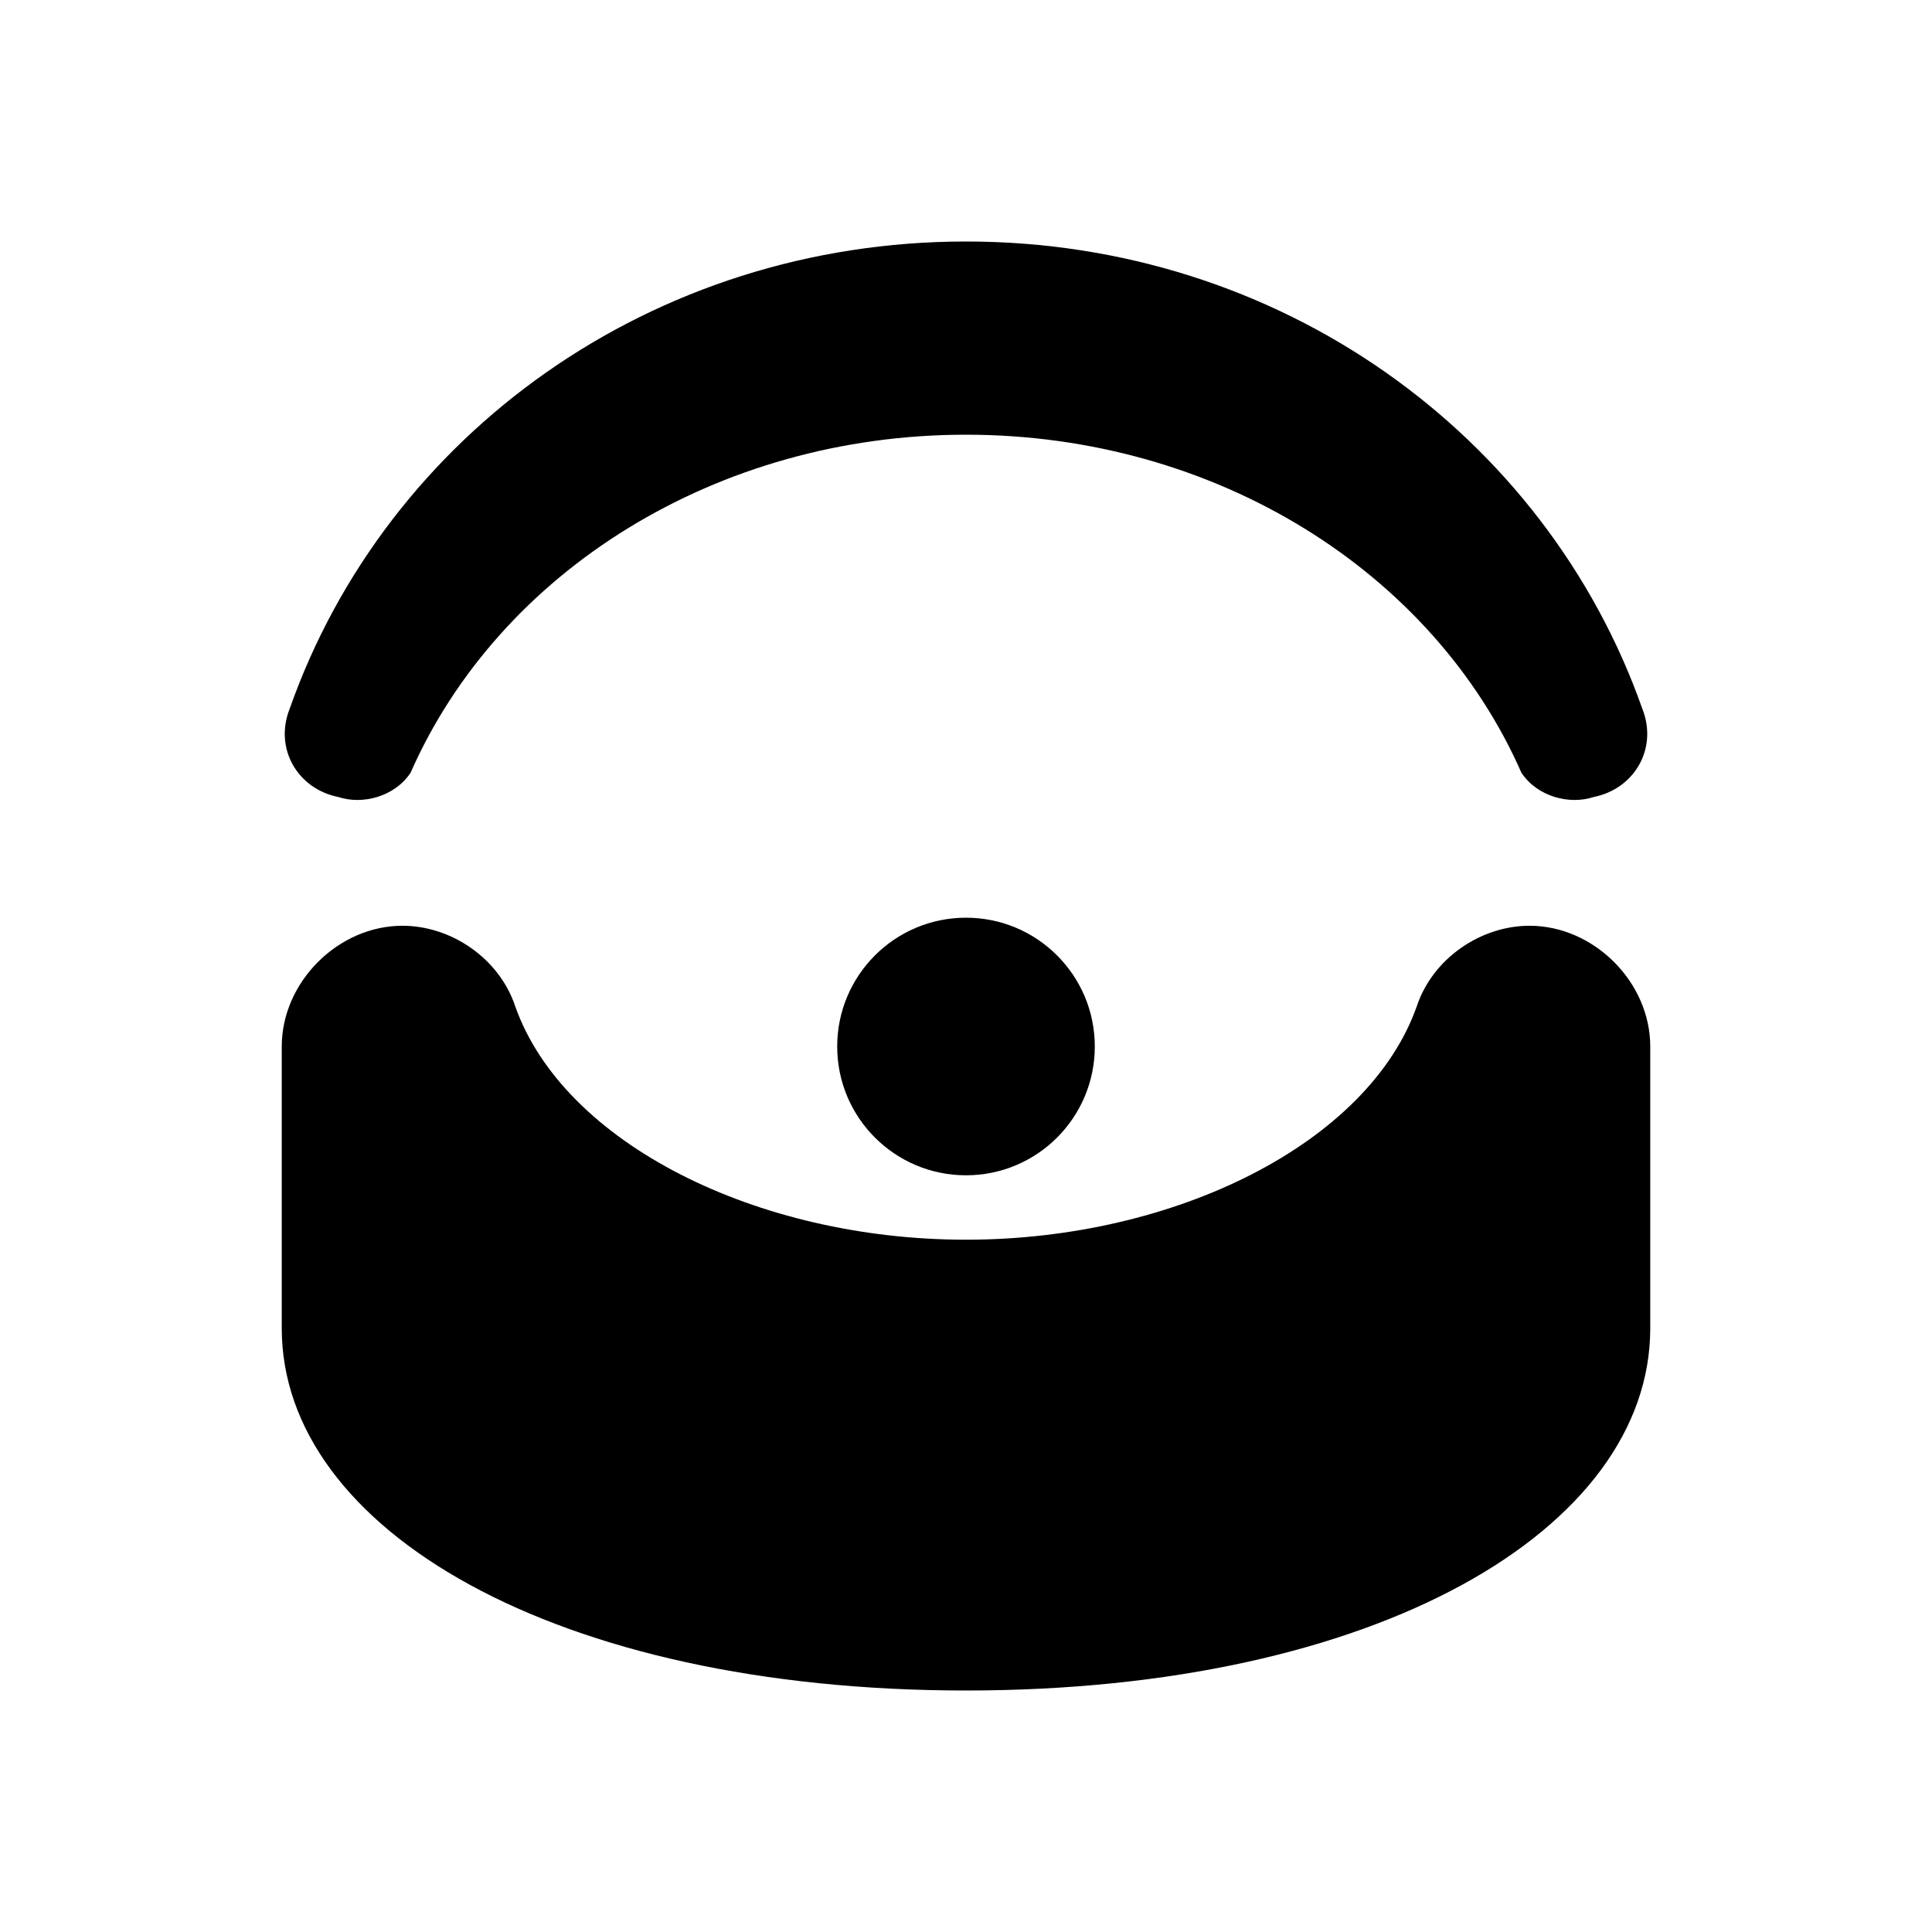
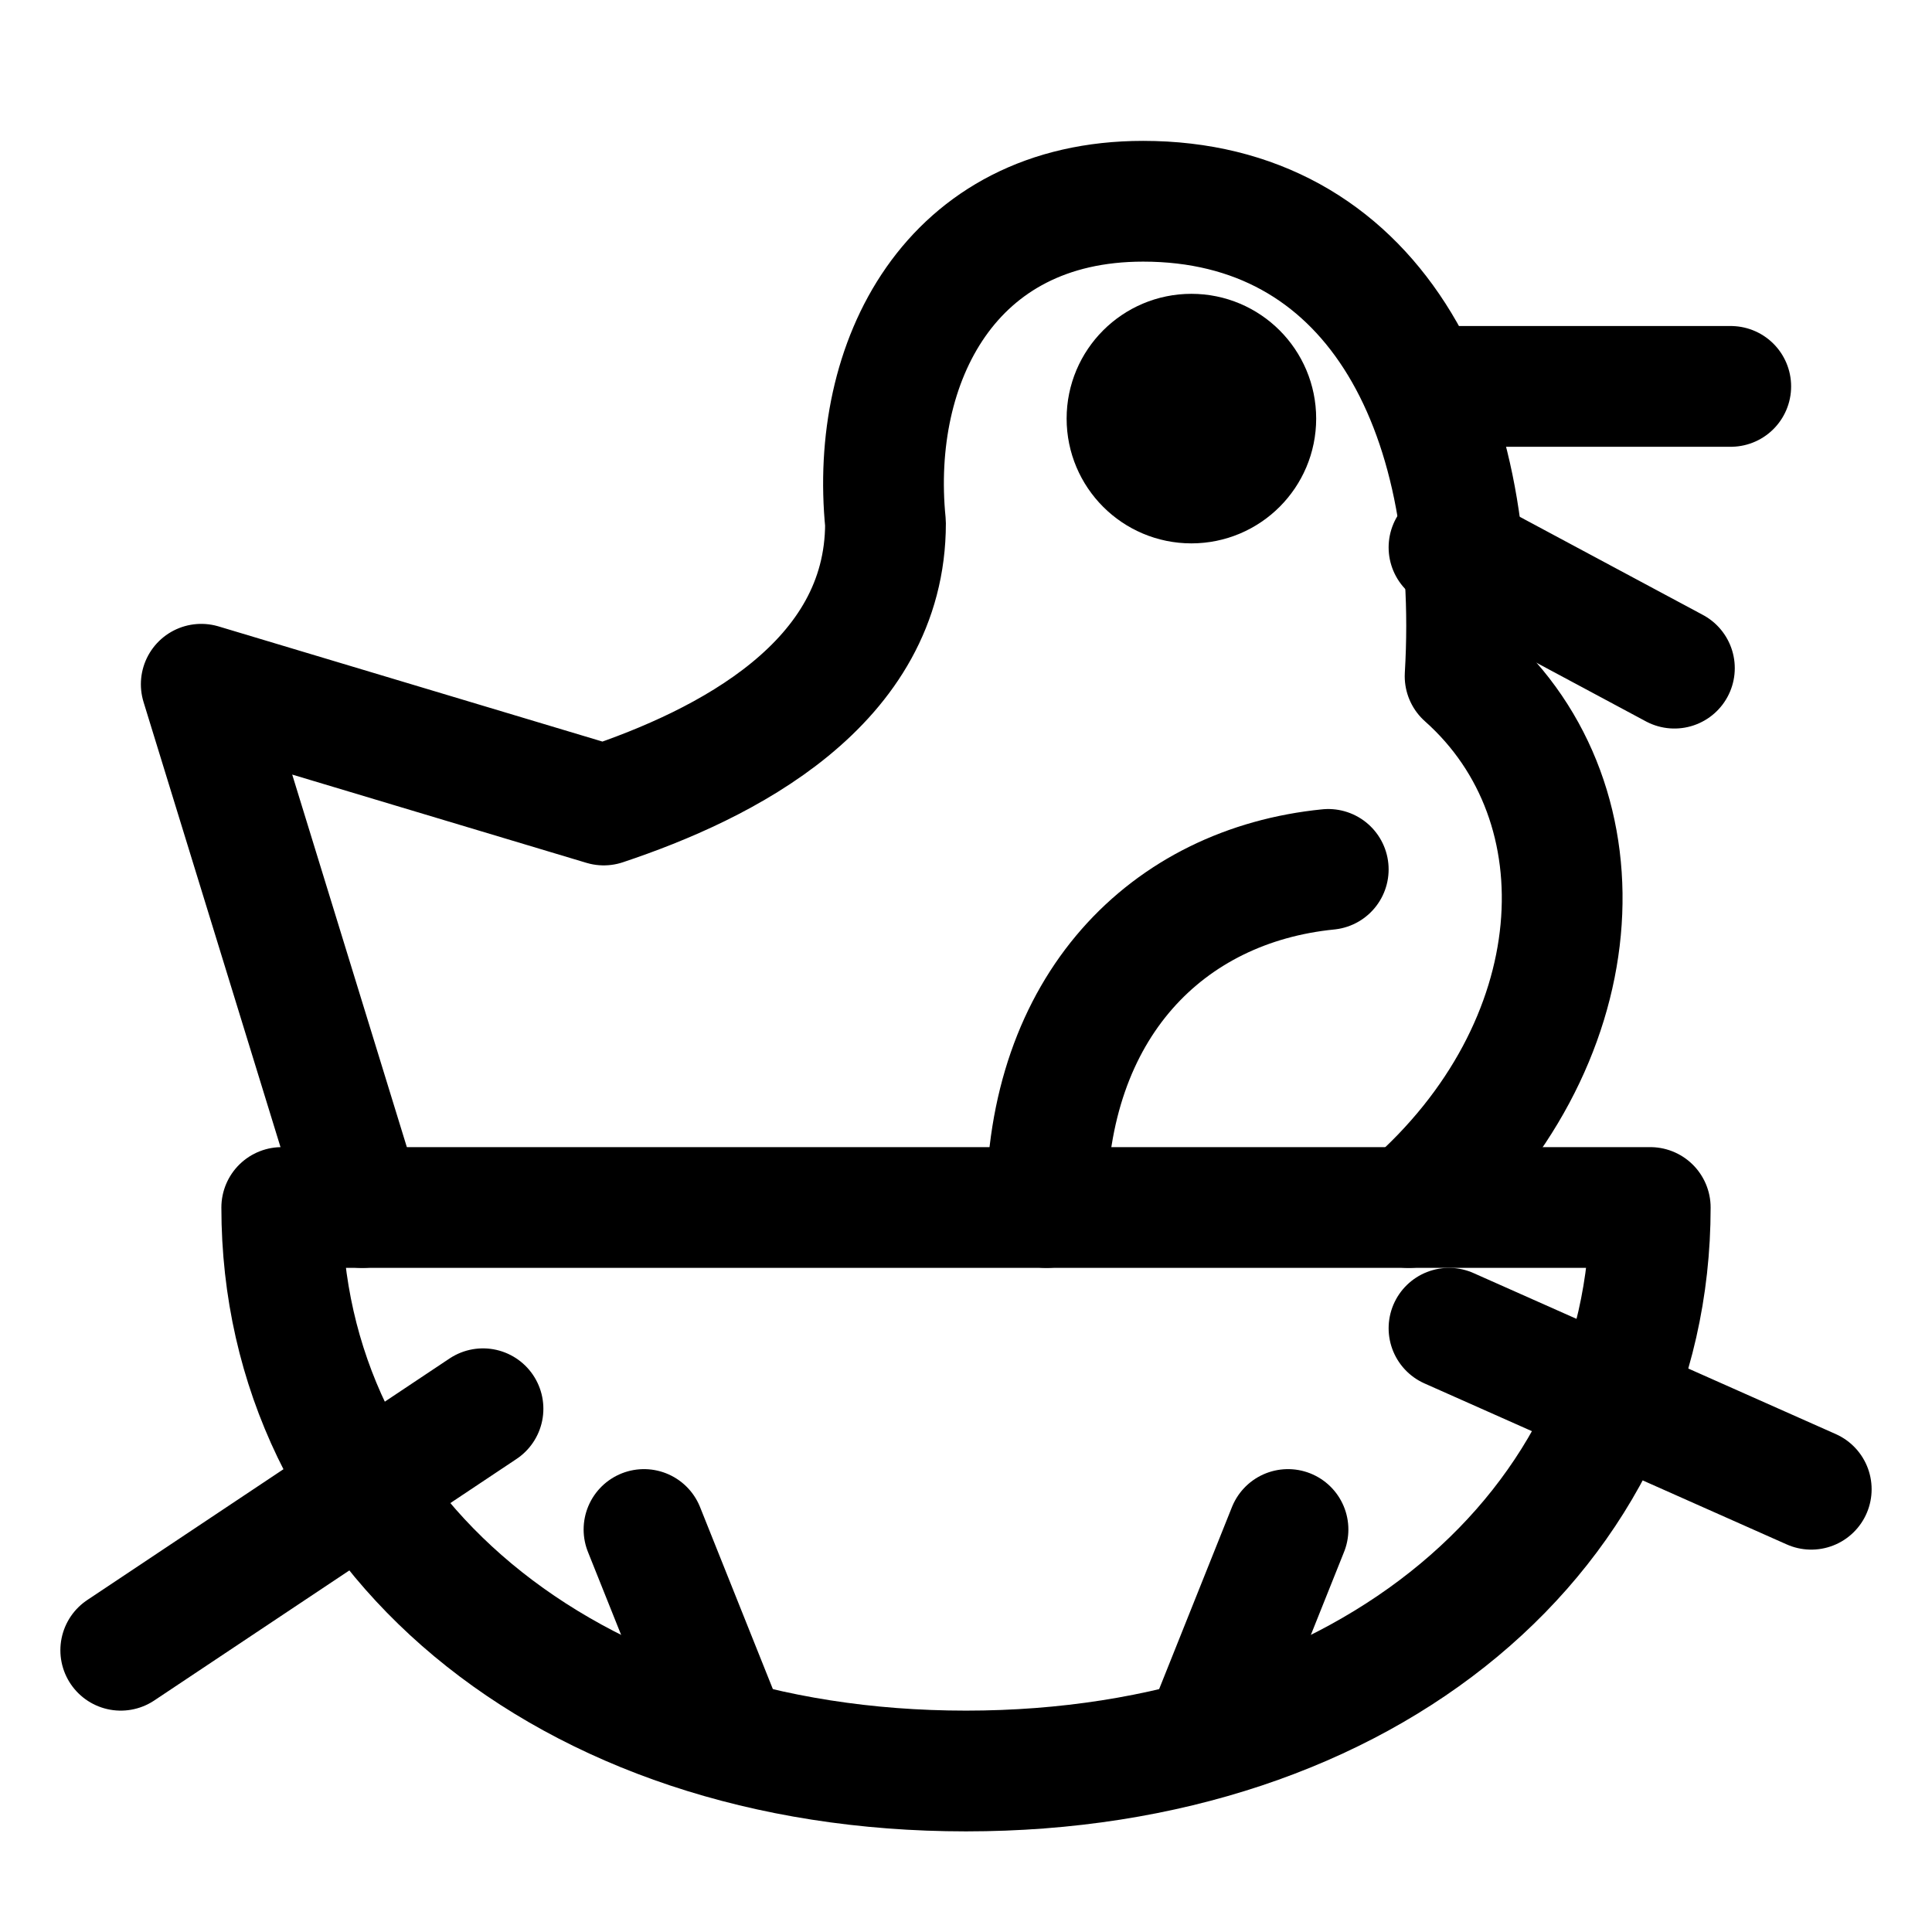
- <svg xmlns="http://www.w3.org/2000/svg" width="24" height="24" viewBox="0 0 24 24">
-   <path fill="currentColor" d="M12 3c-3.9 0-7.2 2.4-8.4 5.8-.2.5.1 1 .6 1.1.3.1.7 0 .9-.3C6.2 7.1 8.9 5.4 12 5.4s5.8 1.7 6.9 4.2c.2.3.6.4.9.3.5-.1.8-.6.6-1.1C19.2 5.4 15.9 3 12 3z" />
-   <path fill="currentColor" d="M5 11.5c-.8 0-1.5.7-1.5 1.5v3.5C3.5 19 6.9 21 12 21s8.5-2 8.5-4.5V13c0-.8-.7-1.5-1.5-1.5-.6 0-1.2.4-1.4 1-.6 1.7-3 2.9-5.6 2.9s-5-1.2-5.6-2.9c-.2-.6-.8-1-1.4-1z" />
-   <circle fill="currentColor" cx="12" cy="13" r="1.6" />
+ <svg xmlns="http://www.w3.org/2000/svg" width="24" height="24" viewBox="0 0 24 24" fill="none" stroke="currentColor" stroke-width="1.5" stroke-linecap="round" stroke-linejoin="round">
+   <g transform="translate(24 0) scale(-1 1)">
+     <path d="M3.500 15h17c0 4-3.500 7-8.500 7s-8.500-3-8.500-7z" />
+     <path d="M1.500 18.500L6 16.500M22.500 20.500L18 17.500M9 21.500l-1-2.500M15 21.500l1-2.500" />
+     <path d="M6.500 15C4.200 13 4 10 5.800 8.400C5.600 5 7 2.500 9.800 2.500C12.200 2.500 13.200 4.500 13 6.500C13 8.500 15 9.500 16.500 10L21.500 8.500L19.500 15" />
+     <path d="M6.200 4.800L2.500 4.800M6 6.800L3.200 8.300" />
+     <path d="M7.500 10.800C9.500 11 11 12.500 11 15" />
+     <circle cx="9.200" cy="5.200" r=".8" fill="currentColor" />
+   </g>
</svg>
